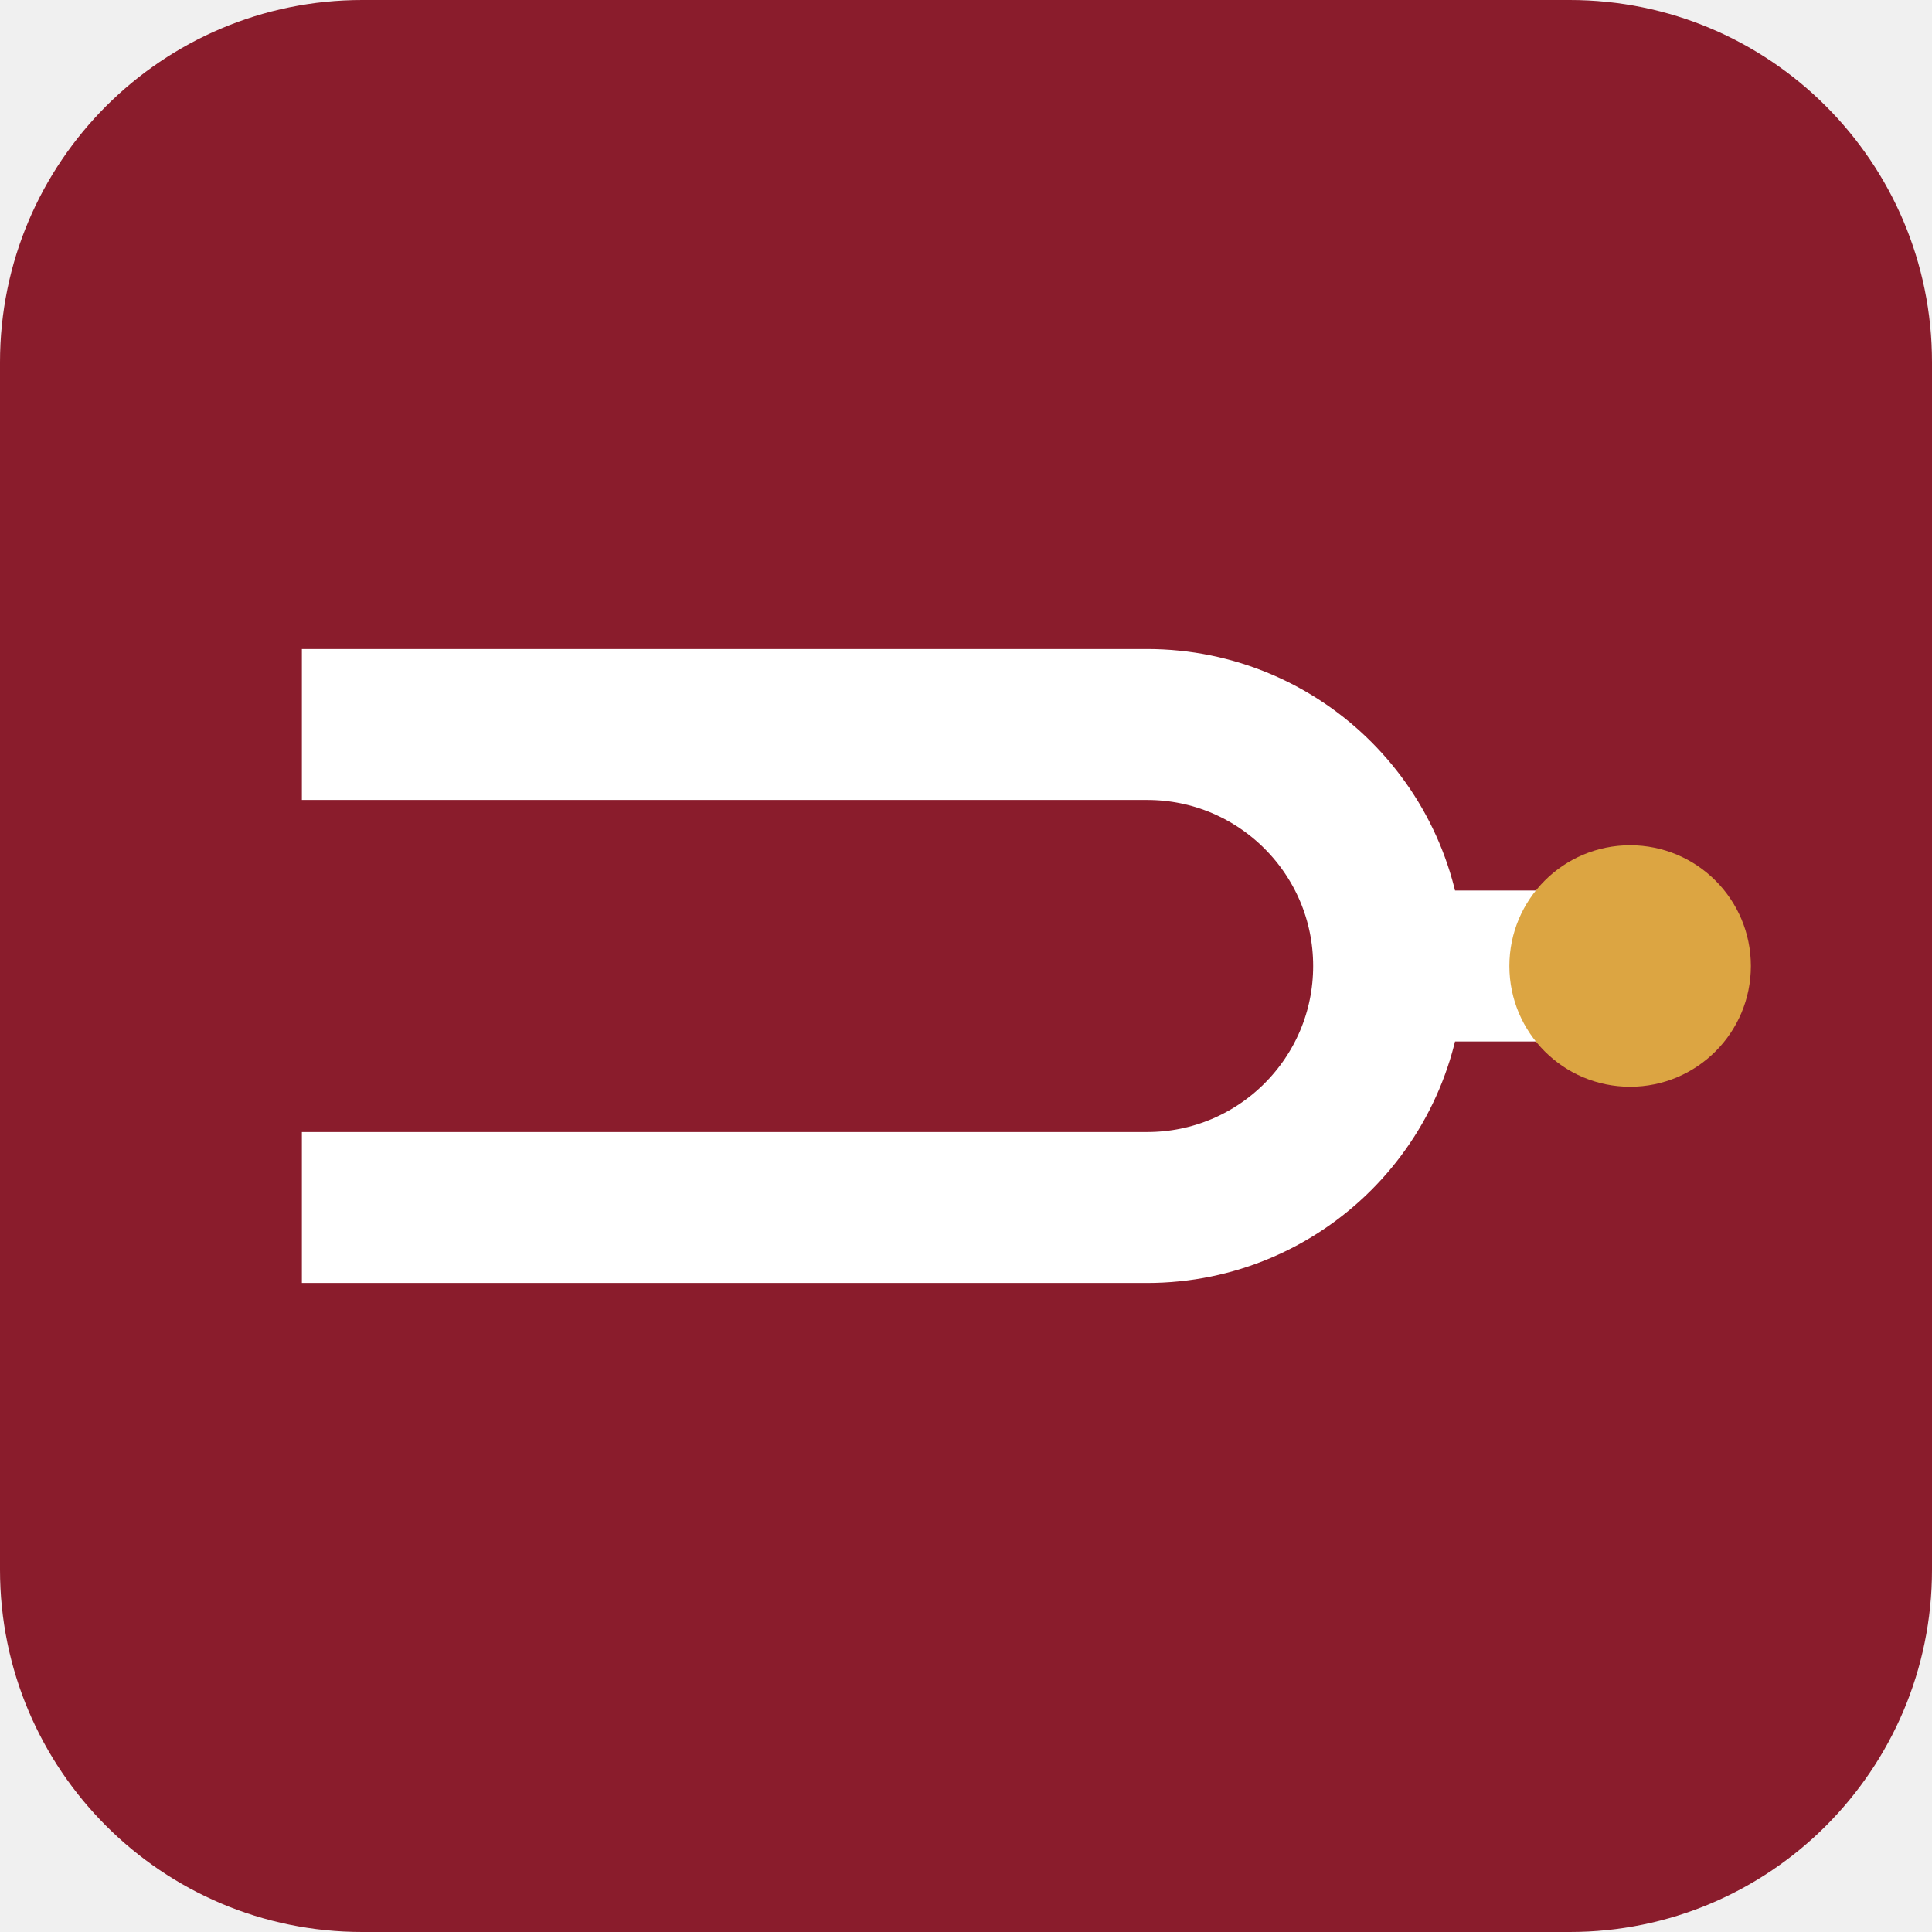
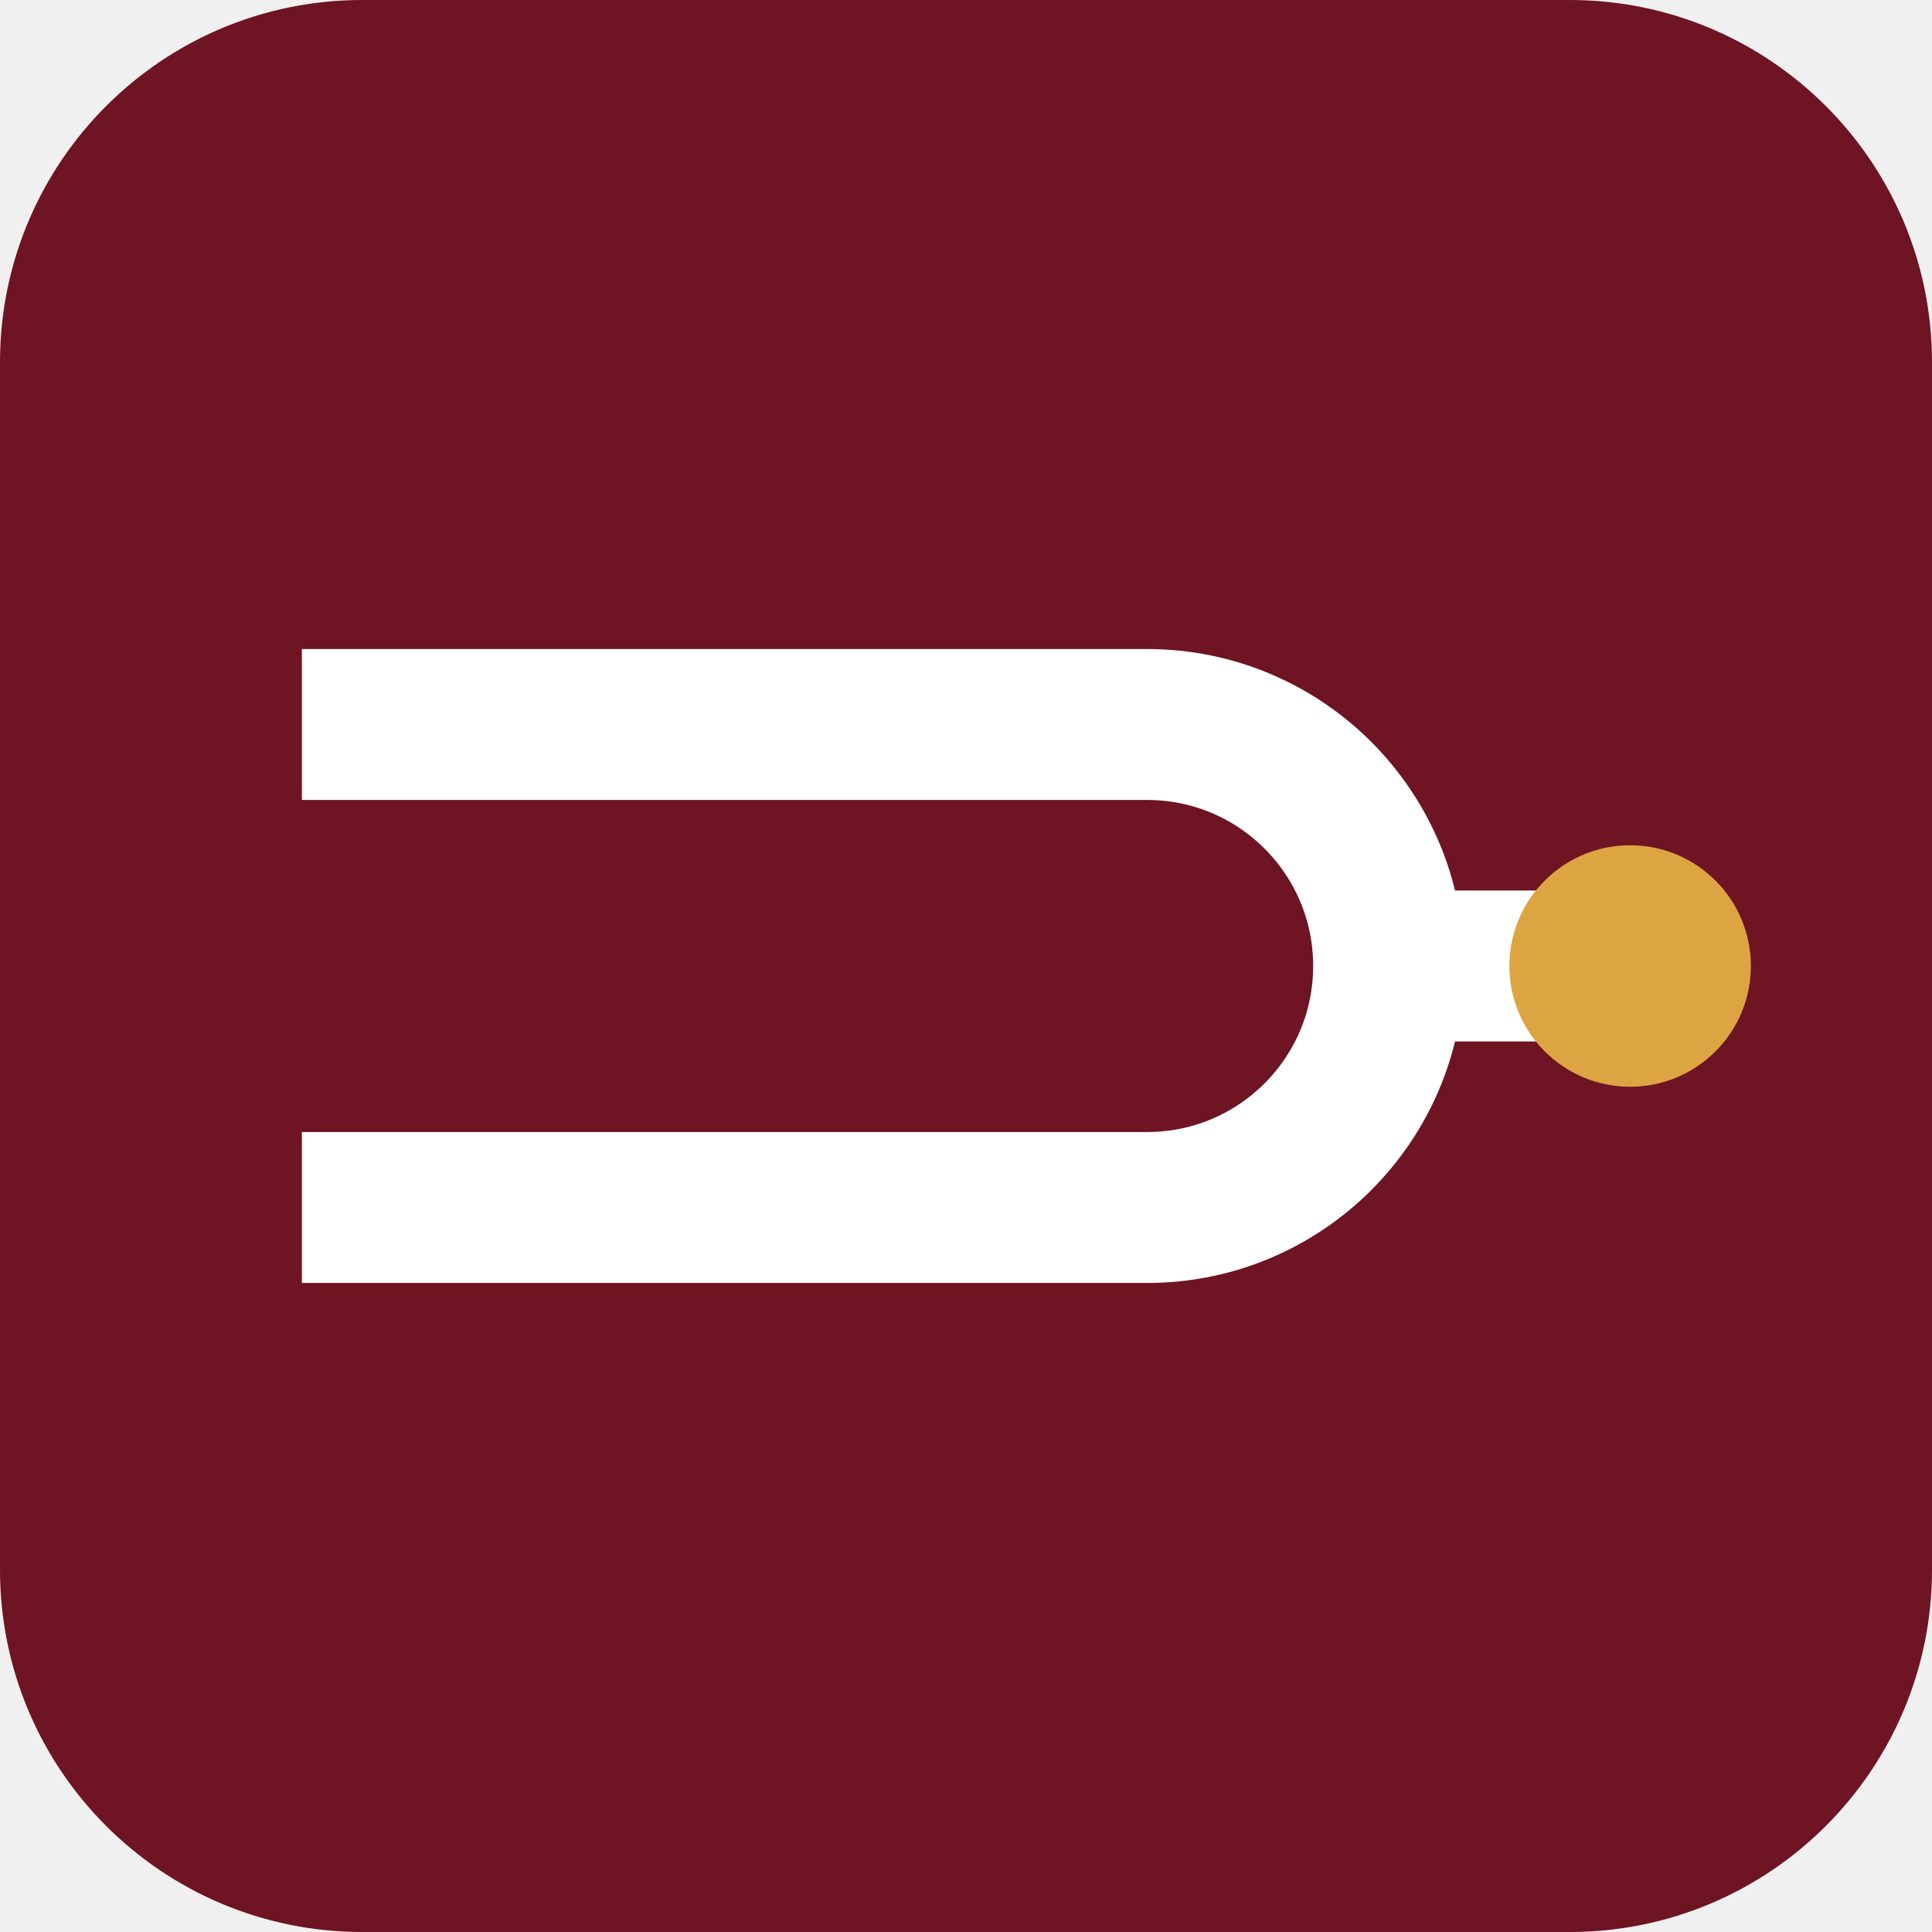
<svg xmlns="http://www.w3.org/2000/svg" viewBox="0 0 64 64">
-   <rect width="64" height="64" rx="12" fill="#8a1c2c" />
+   <rect width="64" height="64" rx="12" fill="#6e1422" />
  <g fill="none" stroke="#fff" stroke-width="5">
    <path d="M10 24H38a8 8 0 0 1 0 16H10" />
    <path d="M46 32H54" />
  </g>
  <circle cx="54" cy="32" r="4" fill="#dca542" />
</svg>
